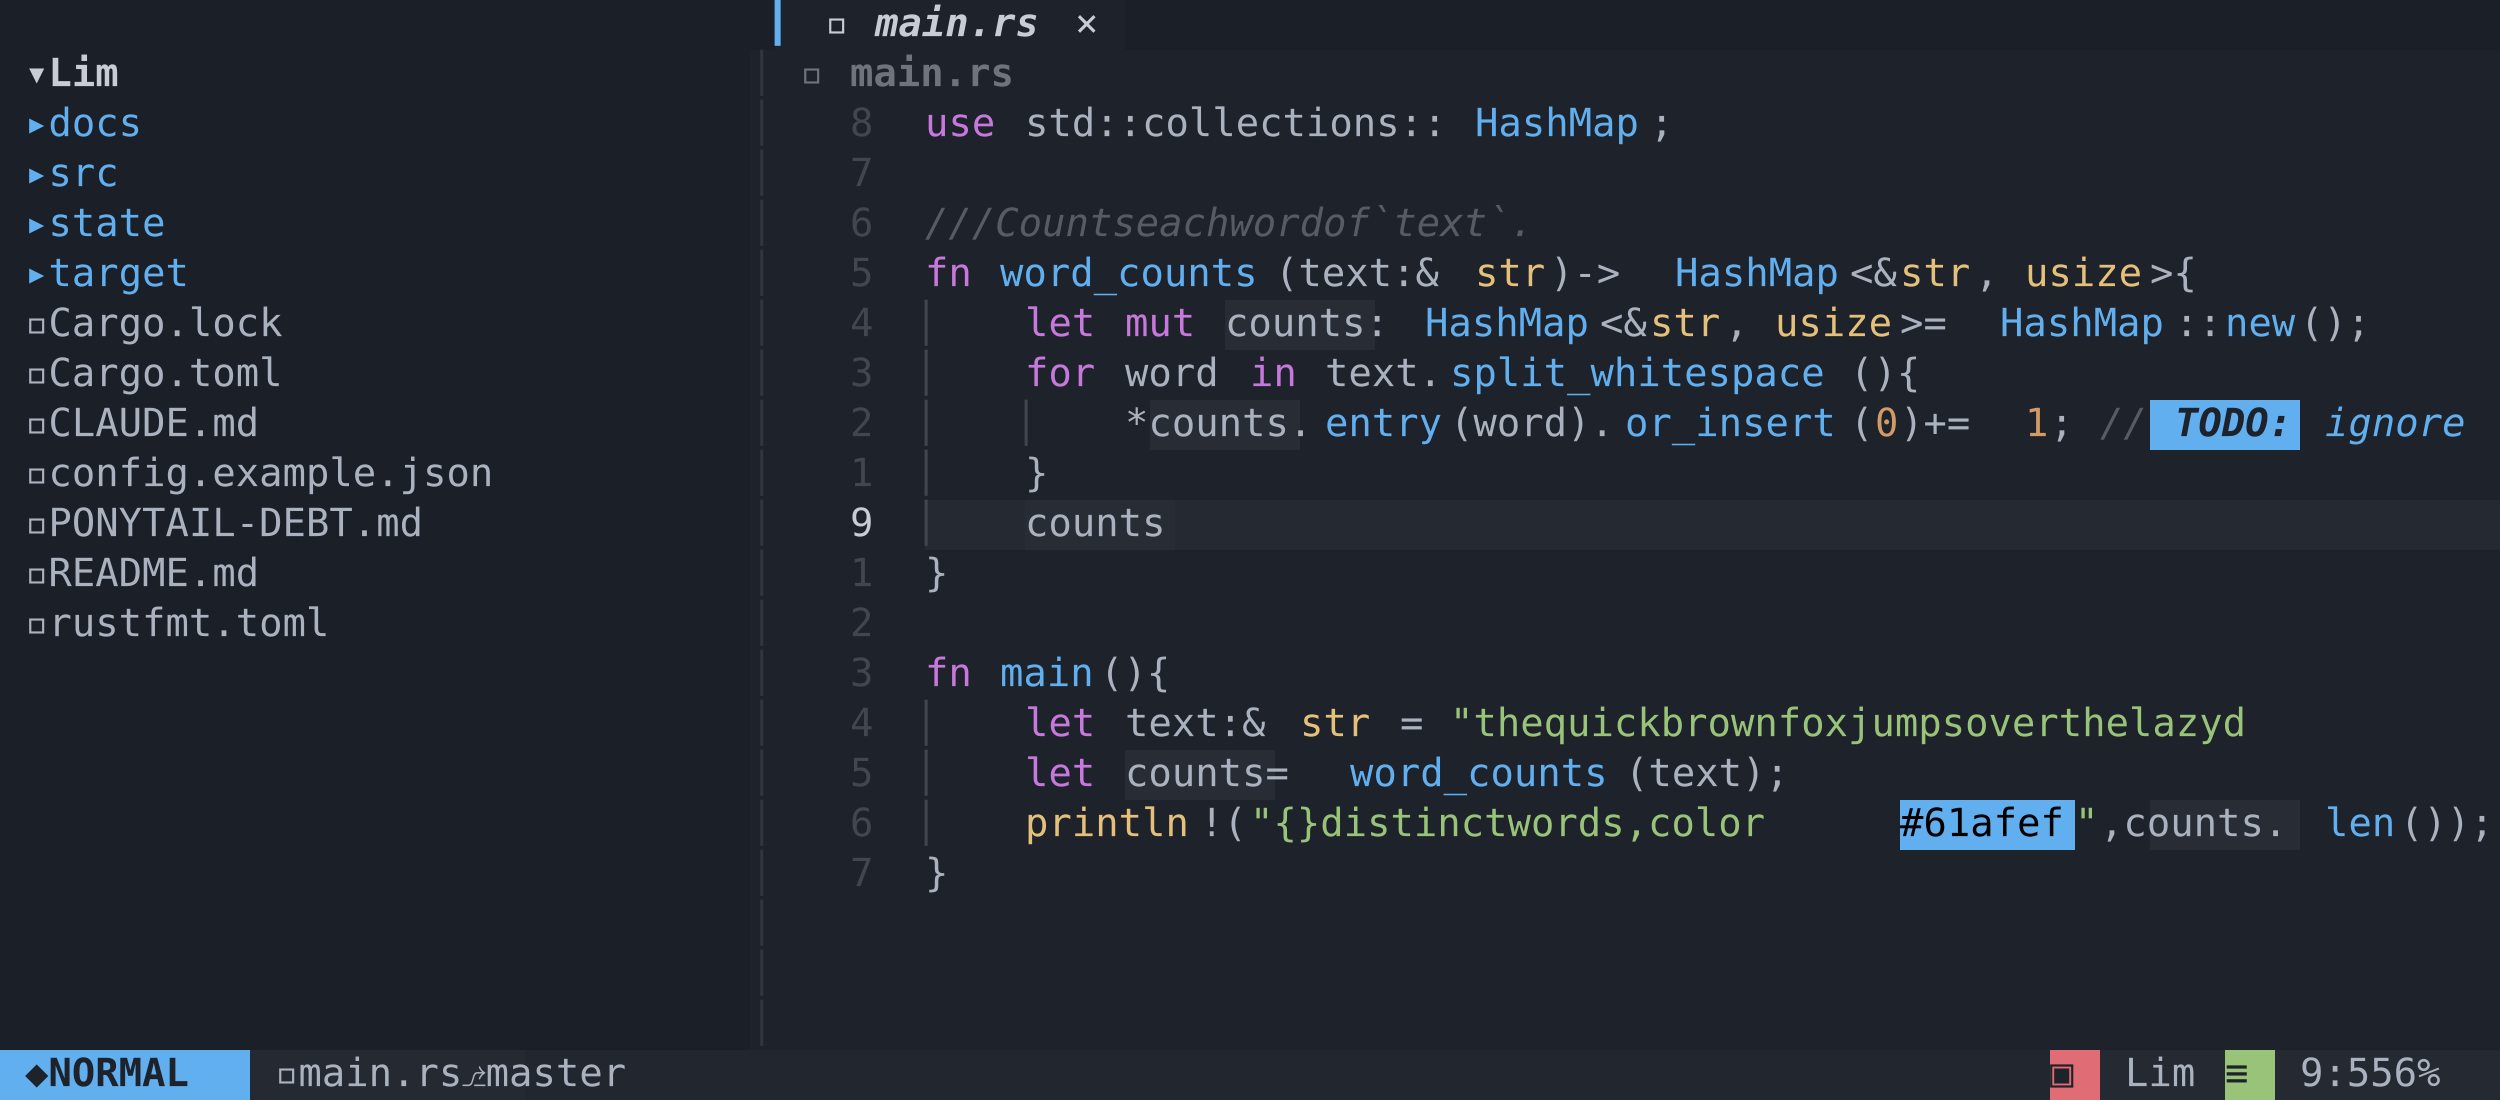
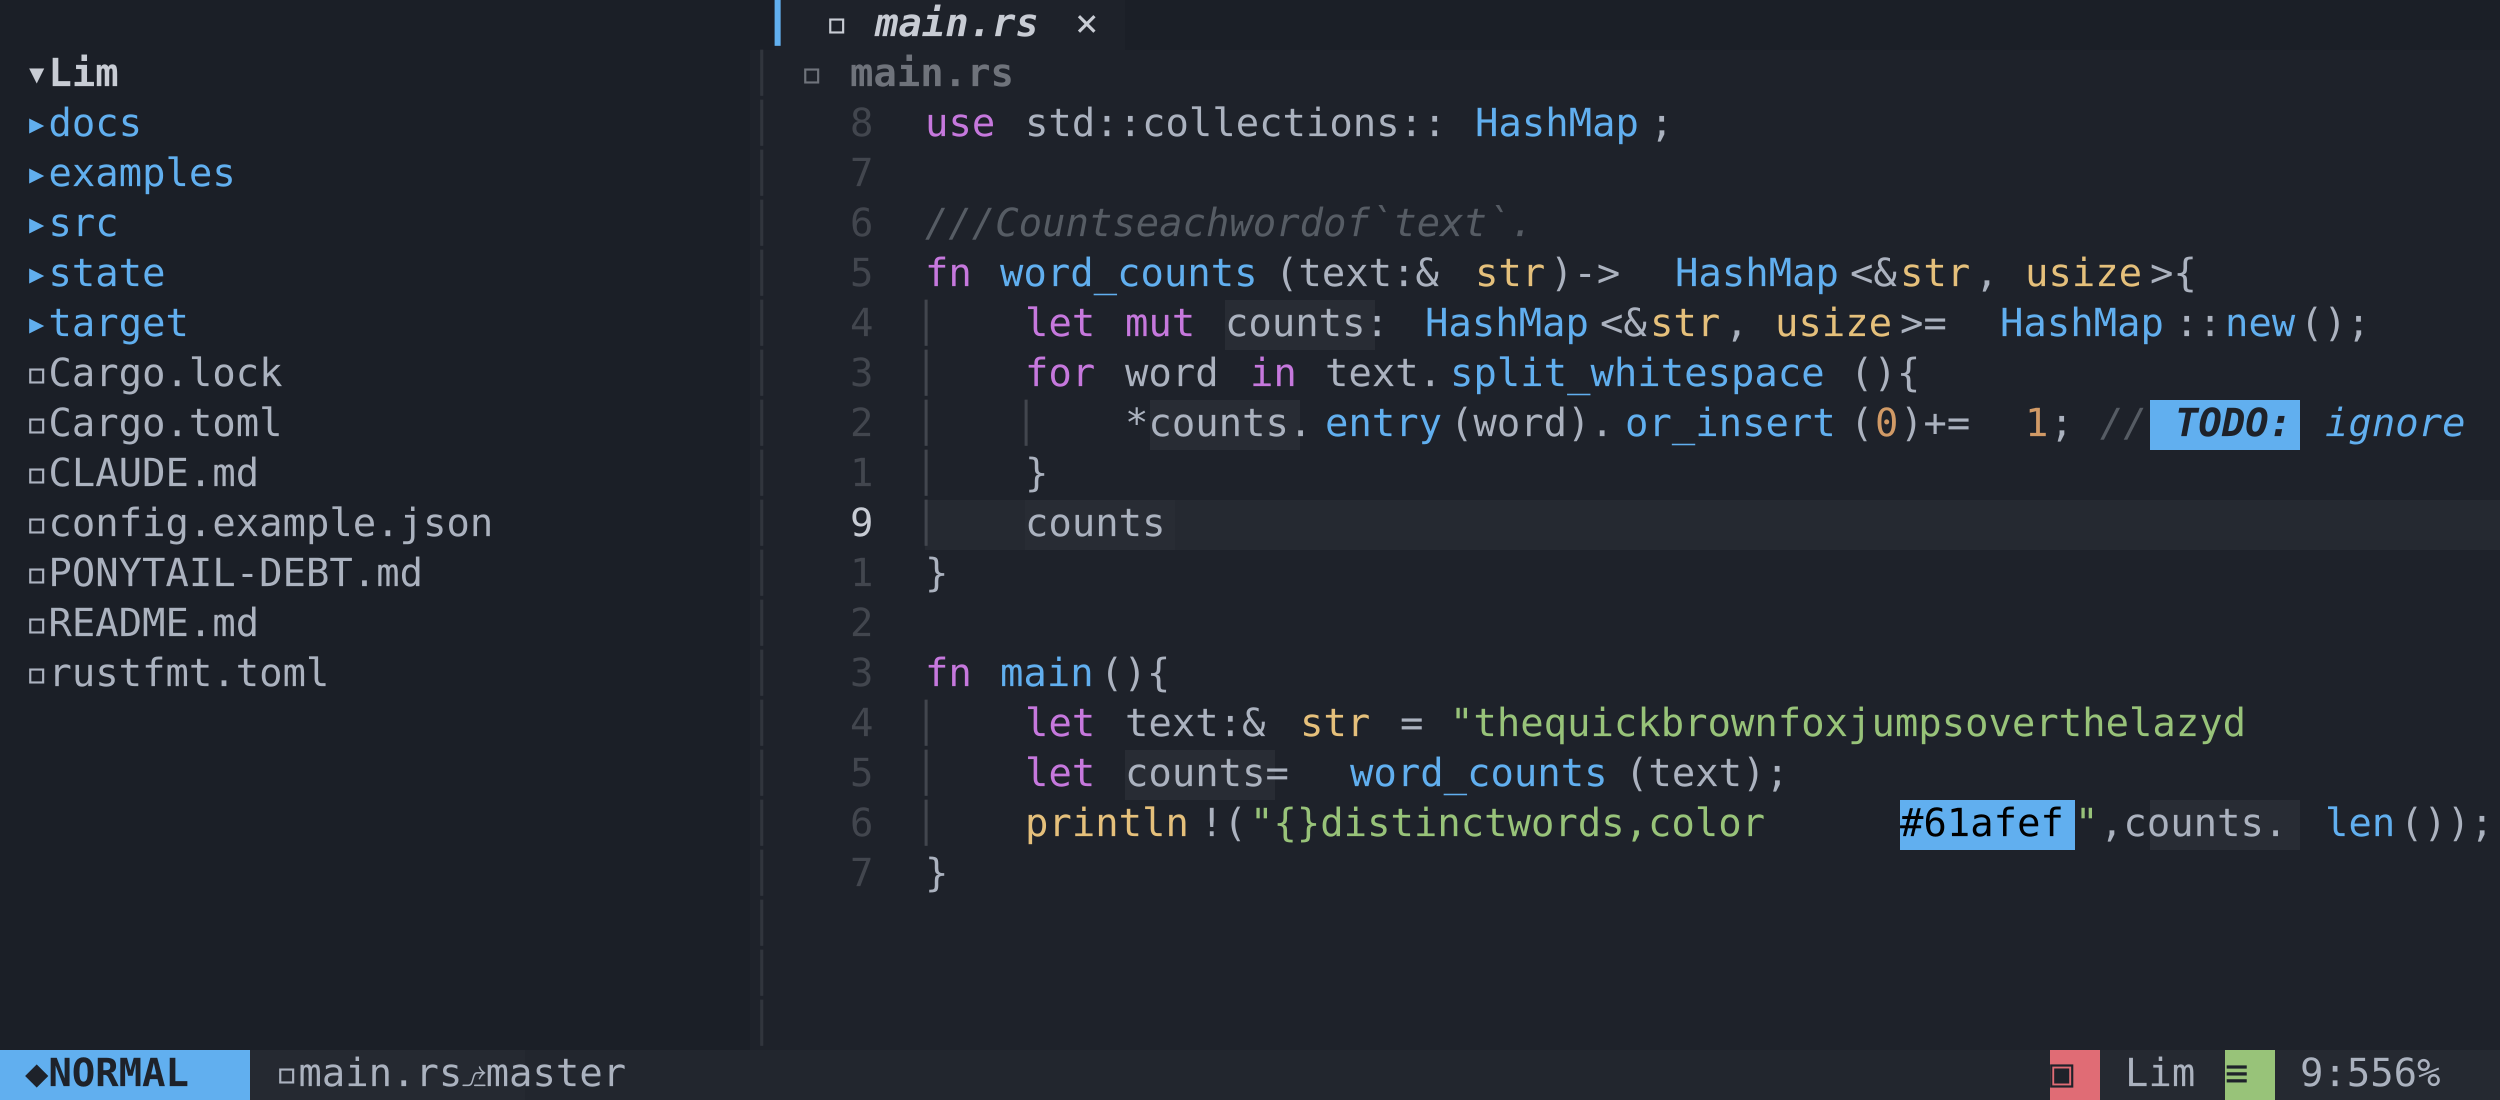
<svg xmlns="http://www.w3.org/2000/svg" width="900" height="396" viewBox="0 0 900 396" font-family="'JetBrainsMono Nerd Font','Symbols Nerd Font','Cascadia Code',Consolas,monospace" font-size="14" xml:space="preserve">
  <rect x="0" y="0" width="279" height="18" fill="#1b1f27" />
  <rect x="279" y="0" width="126" height="18" fill="#1e222a" />
  <rect x="405" y="0" width="495" height="18" fill="#1b1f27" />
  <text x="279" y="13" fill="#61afef">▎</text>
  <text x="297" y="13" fill="#c8ccd4">▫</text>
  <text x="315 324 333 342 351 360 369" y="13" fill="#c8ccd4" font-weight="bold" font-style="italic">main.rs</text>
  <text x="387" y="13" fill="#c8ccd4">×</text>
  <rect x="0" y="18" width="270" height="18" fill="#1b1f27" />
  <rect x="270" y="18" width="630" height="18" fill="#1e222a" />
  <text x="9 27 36 45" y="31" fill="#c8ccd4" font-weight="bold">▾Lim</text>
  <text x="270" y="31" fill="#31353d">│</text>
  <text x="288" y="31" fill="#6f737b">▫</text>
  <text x="306 315 324 333 342 351 360" y="31" fill="#6f737b" font-weight="bold">main.rs</text>
  <rect x="0" y="36" width="270" height="18" fill="#1b1f27" />
  <rect x="270" y="36" width="630" height="18" fill="#1e222a" />
  <text x="9 27 36 45 54" y="49" fill="#61afef">▸docs</text>
  <text x="270" y="49" fill="#31353d">│</text>
  <text x="306" y="49" fill="#42464e">8</text>
  <text x="333 342 351" y="49" fill="#c678dd">use</text>
  <text x="369 378 387 396 405 414 423 432 441 450 459 468 477 486 495 504 513 522" y="49" fill="#abb2bf">std::collections::</text>
  <text x="531 540 549 558 567 576 585" y="49" fill="#61afef">HashMap</text>
  <text x="594" y="49" fill="#abb2bf">;</text>
  <rect x="0" y="54" width="270" height="18" fill="#1b1f27" />
  <rect x="270" y="54" width="630" height="18" fill="#1e222a" />
-   <text x="9 27 36 45" y="67" fill="#61afef">▸src</text>
+   <text x="9 27 36 45 54 63 72 81 90" y="67" fill="#61afef">▸examples</text>
  <text x="270" y="67" fill="#31353d">│</text>
  <text x="306" y="67" fill="#42464e">7</text>
  <rect x="0" y="72" width="270" height="18" fill="#1b1f27" />
  <rect x="270" y="72" width="630" height="18" fill="#1e222a" />
-   <text x="9 27 36 45 54 63" y="85" fill="#61afef">▸state</text>
+   <text x="9 27 36 45" y="85" fill="#61afef">▸src</text>
  <text x="270" y="85" fill="#31353d">│</text>
  <text x="306" y="85" fill="#42464e">6</text>
  <text x="333 342 351 369 378 387 396 405 414 432 441 450 459 477 486 495 504 522 531 549 558 567 576 585 594 603" y="85" fill="#565c64" font-style="italic">///Countseachwordof`text`.</text>
  <rect x="0" y="90" width="270" height="18" fill="#1b1f27" />
  <rect x="270" y="90" width="630" height="18" fill="#1e222a" />
-   <text x="9 27 36 45 54 63 72" y="103" fill="#61afef">▸target</text>
+   <text x="9 27 36 45 54 63" y="103" fill="#61afef">▸state</text>
  <text x="270" y="103" fill="#31353d">│</text>
  <text x="306" y="103" fill="#42464e">5</text>
  <text x="333 342" y="103" fill="#c678dd">fn</text>
  <text x="360 369 378 387 396 405 414 423 432 441 450" y="103" fill="#61afef">word_counts</text>
  <text x="459 468 477 486 495 504 522" y="103" fill="#abb2bf">(text:&amp;</text>
  <text x="531 540 549" y="103" fill="#e5c07b">str</text>
  <text x="558 576 585" y="103" fill="#abb2bf">)-&gt;</text>
  <text x="603 612 621 630 639 648 657" y="103" fill="#61afef">HashMap</text>
  <text x="666 675" y="103" fill="#abb2bf">&lt;&amp;</text>
  <text x="684 693 702" y="103" fill="#e5c07b">str</text>
  <text x="711" y="103" fill="#abb2bf">,</text>
  <text x="729 738 747 756 765" y="103" fill="#e5c07b">usize</text>
  <text x="774 792" y="103" fill="#abb2bf">&gt;{</text>
  <rect x="0" y="108" width="270" height="18" fill="#1b1f27" />
  <rect x="270" y="108" width="171" height="18" fill="#1e222a" />
  <rect x="441" y="108" width="54" height="18" fill="#282c34" />
  <rect x="495" y="108" width="405" height="18" fill="#1e222a" />
-   <text x="9 27 36 45 54 63 72 81 90 99 108" y="121" fill="#abb2bf">▫Cargo.lock</text>
+   <text x="9 27 36 45 54 63 72" y="121" fill="#61afef">▸target</text>
  <text x="270" y="121" fill="#31353d">│</text>
  <text x="306" y="121" fill="#42464e">4</text>
  <text x="333" y="121" fill="#42464e">▏</text>
  <text x="369 378 387" y="121" fill="#c678dd">let</text>
  <text x="405 414 423" y="121" fill="#c678dd">mut</text>
  <text x="441 450 459 468 477 486 495" y="121" fill="#abb2bf">counts:</text>
  <text x="513 522 531 540 549 558 567" y="121" fill="#61afef">HashMap</text>
  <text x="576 585" y="121" fill="#abb2bf">&lt;&amp;</text>
  <text x="594 603 612" y="121" fill="#e5c07b">str</text>
  <text x="621" y="121" fill="#abb2bf">,</text>
  <text x="639 648 657 666 675" y="121" fill="#e5c07b">usize</text>
  <text x="684 702" y="121" fill="#abb2bf">&gt;=</text>
  <text x="720 729 738 747 756 765 774" y="121" fill="#61afef">HashMap</text>
  <text x="783 792" y="121" fill="#abb2bf">::</text>
  <text x="801 810 819" y="121" fill="#61afef">new</text>
  <text x="828 837 846" y="121" fill="#abb2bf">();</text>
  <rect x="0" y="126" width="270" height="18" fill="#1b1f27" />
  <rect x="270" y="126" width="630" height="18" fill="#1e222a" />
-   <text x="9 27 36 45 54 63 72 81 90 99 108" y="139" fill="#abb2bf">▫Cargo.toml</text>
+   <text x="9 27 36 45 54 63 72 81 90 99 108" y="139" fill="#abb2bf">▫Cargo.lock</text>
  <text x="270" y="139" fill="#31353d">│</text>
  <text x="306" y="139" fill="#42464e">3</text>
  <text x="333" y="139" fill="#42464e">▏</text>
  <text x="369 378 387" y="139" fill="#c678dd">for</text>
  <text x="405 414 423 432" y="139" fill="#abb2bf">word</text>
  <text x="450 459" y="139" fill="#c678dd">in</text>
  <text x="477 486 495 504 513" y="139" fill="#abb2bf">text.</text>
  <text x="522 531 540 549 558 567 576 585 594 603 612 621 630 639 648 657" y="139" fill="#61afef">split_whitespace</text>
  <text x="666 675 693" y="139" fill="#abb2bf">(){</text>
  <rect x="0" y="144" width="270" height="18" fill="#1b1f27" />
  <rect x="270" y="144" width="144" height="18" fill="#1e222a" />
  <rect x="414" y="144" width="54" height="18" fill="#282c34" />
  <rect x="468" y="144" width="306" height="18" fill="#1e222a" />
  <rect x="774" y="144" width="54" height="18" fill="#61afef" />
  <rect x="828" y="144" width="72" height="18" fill="#1e222a" />
-   <text x="9 27 36 45 54 63 72 81 90 99" y="157" fill="#abb2bf">▫CLAUDE.md</text>
+   <text x="9 27 36 45 54 63 72 81 90 99 108" y="157" fill="#abb2bf">▫Cargo.toml</text>
  <text x="270" y="157" fill="#31353d">│</text>
  <text x="306" y="157" fill="#42464e">2</text>
  <text x="333" y="157" fill="#42464e">▏</text>
  <text x="369" y="157" fill="#42464e">▏</text>
  <text x="405 414 423 432 441 450 459 468" y="157" fill="#abb2bf">*counts.</text>
  <text x="477 486 495 504 513" y="157" fill="#61afef">entry</text>
  <text x="522 531 540 549 558 567 576" y="157" fill="#abb2bf">(word).</text>
  <text x="585 594 603 612 621 630 639 648 657" y="157" fill="#61afef">or_insert</text>
  <text x="666" y="157" fill="#abb2bf">(</text>
  <text x="675" y="157" fill="#d19a66">0</text>
  <text x="684 702 711" y="157" fill="#abb2bf">)+=</text>
  <text x="729" y="157" fill="#d19a66">1</text>
  <text x="738" y="157" fill="#abb2bf">;</text>
  <text x="756 765" y="157" fill="#565c64" font-style="italic">//</text>
  <text x="783 792 801 810 819" y="157" fill="#1e222a" font-weight="bold" font-style="italic">TODO:</text>
  <text x="837 846 855 864 873 882" y="157" fill="#61afef" font-style="italic">ignore</text>
  <rect x="0" y="162" width="270" height="18" fill="#1b1f27" />
  <rect x="270" y="162" width="630" height="18" fill="#1e222a" />
-   <text x="9 27 36 45 54 63 72 81 90 99 108 117 126 135 144 153 162 171 180 189" y="175" fill="#abb2bf">▫config.example.json</text>
+   <text x="9 27 36 45 54 63 72 81 90 99" y="175" fill="#abb2bf">▫CLAUDE.md</text>
  <text x="270" y="175" fill="#31353d">│</text>
  <text x="306" y="175" fill="#42464e">1</text>
  <text x="333" y="175" fill="#42464e">▏</text>
  <text x="369" y="175" fill="#abb2bf">}</text>
  <rect x="0" y="180" width="270" height="18" fill="#1b1f27" />
  <rect x="270" y="180" width="63" height="18" fill="#1e222a" />
  <rect x="333" y="180" width="36" height="18" fill="#252931" />
  <rect x="369" y="180" width="54" height="18" fill="#282c34" />
  <rect x="423" y="180" width="477" height="18" fill="#252931" />
-   <text x="9 27 36 45 54 63 72 81 90 99 108 117 126 135 144 153 162" y="193" fill="#abb2bf">▫PONYTAIL-DEBT.md</text>
+   <text x="9 27 36 45 54 63 72 81 90 99 108 117 126 135 144 153 162 171 180 189" y="193" fill="#abb2bf">▫config.example.json</text>
  <text x="270" y="193" fill="#31353d">│</text>
  <text x="306" y="193" fill="#c8ccd4">9</text>
  <text x="333" y="193" fill="#42464e">▏</text>
  <text x="369 378 387 396 405 414" y="193" fill="#abb2bf">counts</text>
  <rect x="0" y="198" width="270" height="18" fill="#1b1f27" />
  <rect x="270" y="198" width="630" height="18" fill="#1e222a" />
-   <text x="9 27 36 45 54 63 72 81 90 99" y="211" fill="#abb2bf">▫README.md</text>
+   <text x="9 27 36 45 54 63 72 81 90 99 108 117 126 135 144 153 162" y="211" fill="#abb2bf">▫PONYTAIL-DEBT.md</text>
  <text x="270" y="211" fill="#31353d">│</text>
  <text x="306" y="211" fill="#42464e">1</text>
  <text x="333" y="211" fill="#abb2bf">}</text>
  <rect x="0" y="216" width="270" height="18" fill="#1b1f27" />
  <rect x="270" y="216" width="630" height="18" fill="#1e222a" />
-   <text x="9 27 36 45 54 63 72 81 90 99 108 117 126" y="229" fill="#abb2bf">▫rustfmt.toml</text>
+   <text x="9 27 36 45 54 63 72 81 90 99" y="229" fill="#abb2bf">▫README.md</text>
  <text x="270" y="229" fill="#31353d">│</text>
  <text x="306" y="229" fill="#42464e">2</text>
  <rect x="0" y="234" width="270" height="18" fill="#1b1f27" />
  <rect x="270" y="234" width="630" height="18" fill="#1e222a" />
+   <text x="9 27 36 45 54 63 72 81 90 99 108 117 126" y="247" fill="#abb2bf">▫rustfmt.toml</text>
  <text x="270" y="247" fill="#31353d">│</text>
  <text x="306" y="247" fill="#42464e">3</text>
  <text x="333 342" y="247" fill="#c678dd">fn</text>
  <text x="360 369 378 387" y="247" fill="#61afef">main</text>
  <text x="396 405 423" y="247" fill="#abb2bf">(){</text>
  <rect x="0" y="252" width="270" height="18" fill="#1b1f27" />
  <rect x="270" y="252" width="630" height="18" fill="#1e222a" />
  <text x="270" y="265" fill="#31353d">│</text>
  <text x="306" y="265" fill="#42464e">4</text>
  <text x="333" y="265" fill="#42464e">▏</text>
  <text x="369 378 387" y="265" fill="#c678dd">let</text>
  <text x="405 414 423 432 441 459" y="265" fill="#abb2bf">text:&amp;</text>
  <text x="468 477 486" y="265" fill="#e5c07b">str</text>
  <text x="504" y="265" fill="#abb2bf">=</text>
  <text x="522 531 540 549 567 576 585 594 603 621 630 639 648 657 675 684 693 711 720 729 738 747 765 774 783 792 810 819 828 846 855 864 873 891" y="265" fill="#98c379">"thequickbrownfoxjumpsoverthelazyd</text>
  <rect x="0" y="270" width="270" height="18" fill="#1b1f27" />
  <rect x="270" y="270" width="135" height="18" fill="#1e222a" />
  <rect x="405" y="270" width="54" height="18" fill="#282c34" />
  <rect x="459" y="270" width="441" height="18" fill="#1e222a" />
  <text x="270" y="283" fill="#31353d">│</text>
  <text x="306" y="283" fill="#42464e">5</text>
  <text x="333" y="283" fill="#42464e">▏</text>
  <text x="369 378 387" y="283" fill="#c678dd">let</text>
  <text x="405 414 423 432 441 450 468" y="283" fill="#abb2bf">counts=</text>
  <text x="486 495 504 513 522 531 540 549 558 567 576" y="283" fill="#61afef">word_counts</text>
  <text x="585 594 603 612 621 630 639" y="283" fill="#abb2bf">(text);</text>
  <rect x="0" y="288" width="270" height="18" fill="#1b1f27" />
  <rect x="270" y="288" width="414" height="18" fill="#1e222a" />
  <rect x="684" y="288" width="63" height="18" fill="#61afef" />
  <rect x="747" y="288" width="27" height="18" fill="#1e222a" />
  <rect x="774" y="288" width="54" height="18" fill="#282c34" />
  <rect x="828" y="288" width="72" height="18" fill="#1e222a" />
  <text x="270" y="301" fill="#31353d">│</text>
  <text x="306" y="301" fill="#42464e">6</text>
  <text x="333" y="301" fill="#42464e">▏</text>
  <text x="369 378 387 396 405 414 423" y="301" fill="#e5c07b">println</text>
  <text x="432 441" y="301" fill="#abb2bf">!(</text>
  <text x="450 459 468 486 495 504 513 522 531 540 549 567 576 585 594 603 612 630 639 648 657 666" y="301" fill="#98c379">"{}distinctwords,color</text>
  <text x="684 693 702 711 720 729 738" y="301" fill="#000000">#61afef</text>
  <text x="747" y="301" fill="#98c379">"</text>
  <text x="756 774 783 792 801 810 819 828" y="301" fill="#abb2bf">,counts.</text>
  <text x="837 846 855" y="301" fill="#61afef">len</text>
  <text x="864 873 882 891" y="301" fill="#abb2bf">());</text>
  <rect x="0" y="306" width="270" height="18" fill="#1b1f27" />
  <rect x="270" y="306" width="630" height="18" fill="#1e222a" />
  <text x="270" y="319" fill="#31353d">│</text>
  <text x="306" y="319" fill="#42464e">7</text>
  <text x="333" y="319" fill="#abb2bf">}</text>
  <rect x="0" y="324" width="270" height="18" fill="#1b1f27" />
  <rect x="270" y="324" width="630" height="18" fill="#1e222a" />
  <text x="270" y="337" fill="#31353d">│</text>
  <rect x="0" y="342" width="270" height="18" fill="#1b1f27" />
  <rect x="270" y="342" width="630" height="18" fill="#1e222a" />
  <text x="270" y="355" fill="#31353d">│</text>
  <rect x="0" y="360" width="270" height="18" fill="#1b1f27" />
  <rect x="270" y="360" width="630" height="18" fill="#1e222a" />
  <text x="270" y="373" fill="#31353d">│</text>
  <rect x="0" y="378" width="90" height="18" fill="#61afef" />
  <rect x="90" y="378" width="99" height="18" fill="#252931" />
  <rect x="189" y="378" width="549" height="18" fill="#22262e" />
  <rect x="738" y="378" width="18" height="18" fill="#e06c75" />
  <rect x="756" y="378" width="45" height="18" fill="#252931" />
  <rect x="801" y="378" width="18" height="18" fill="#98c379" />
  <rect x="819" y="378" width="81" height="18" fill="#252931" />
  <text x="9 27 36 45 54 63 72" y="391" fill="#1e222a" font-weight="bold">◆NORMAL</text>
  <text x="99 117 126 135 144 153 162 171 198 216 225 234 243 252 261" y="391" fill="#abb2bf">▫main.rs⎇master</text>
  <text x="738" y="391" fill="#1e222a">▣</text>
  <text x="765 774 783" y="391" fill="#abb2bf">Lim</text>
  <text x="801" y="391" fill="#1e222a">≡</text>
  <text x="828 837 846 864 873 882" y="391" fill="#abb2bf">9:556%</text>
</svg>
